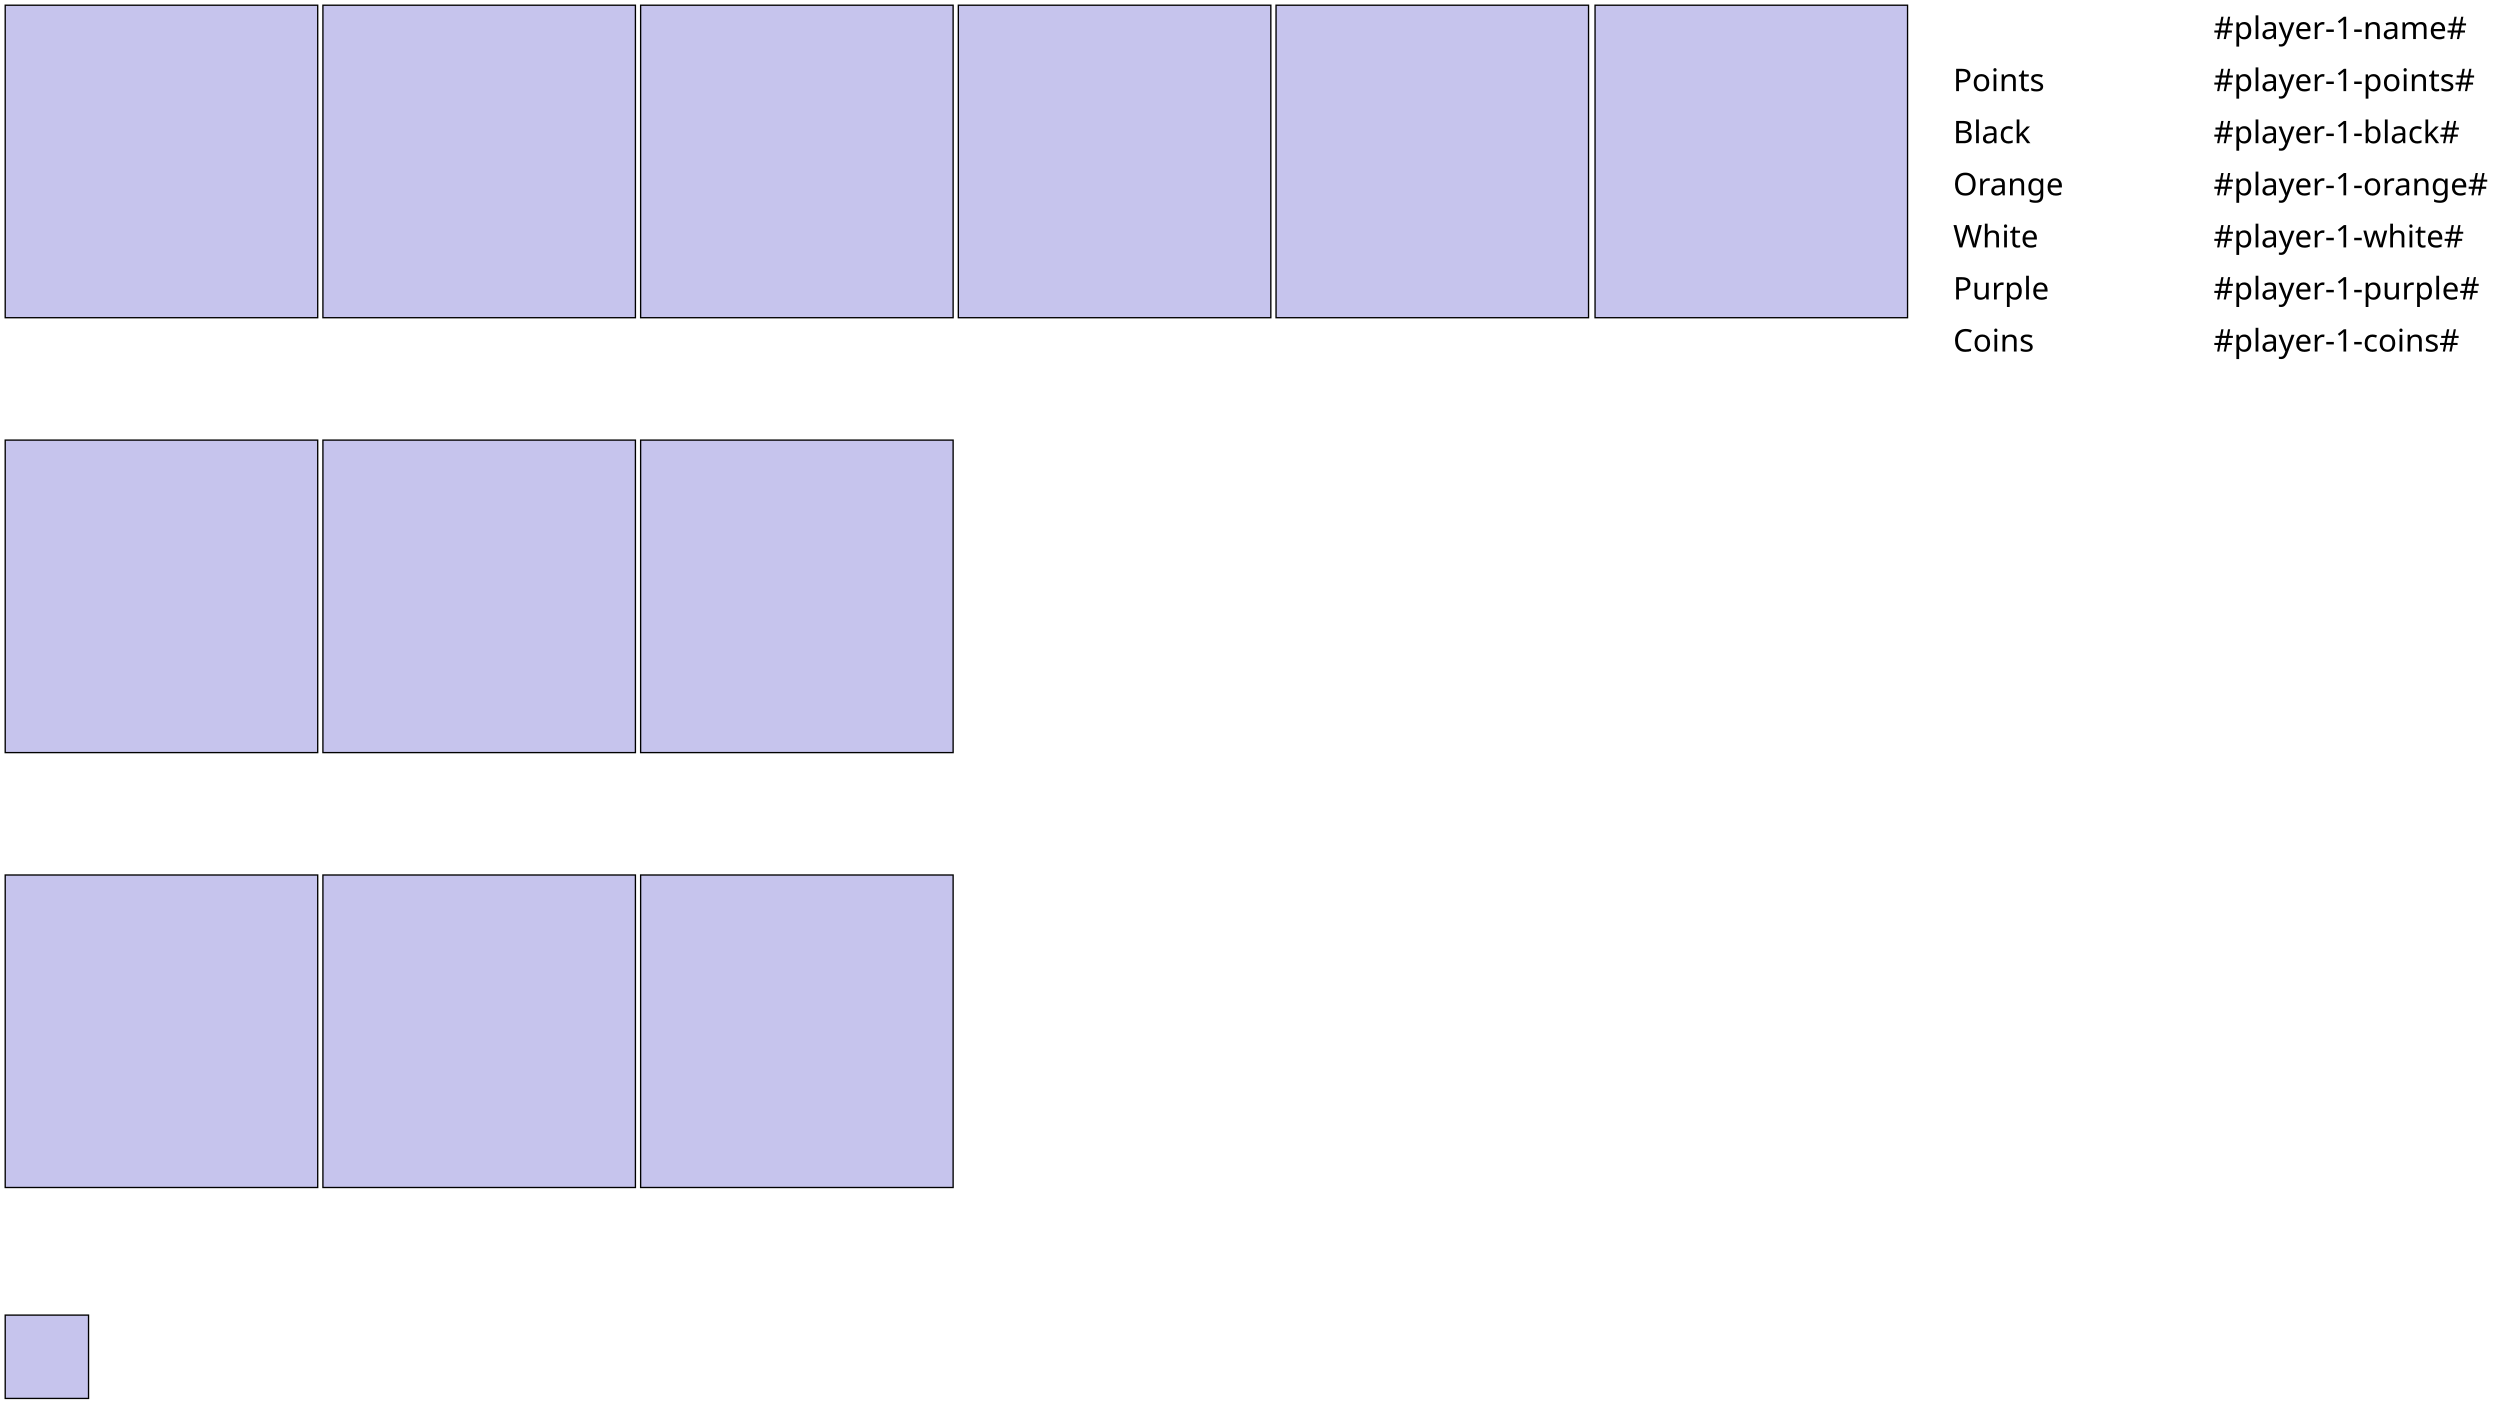
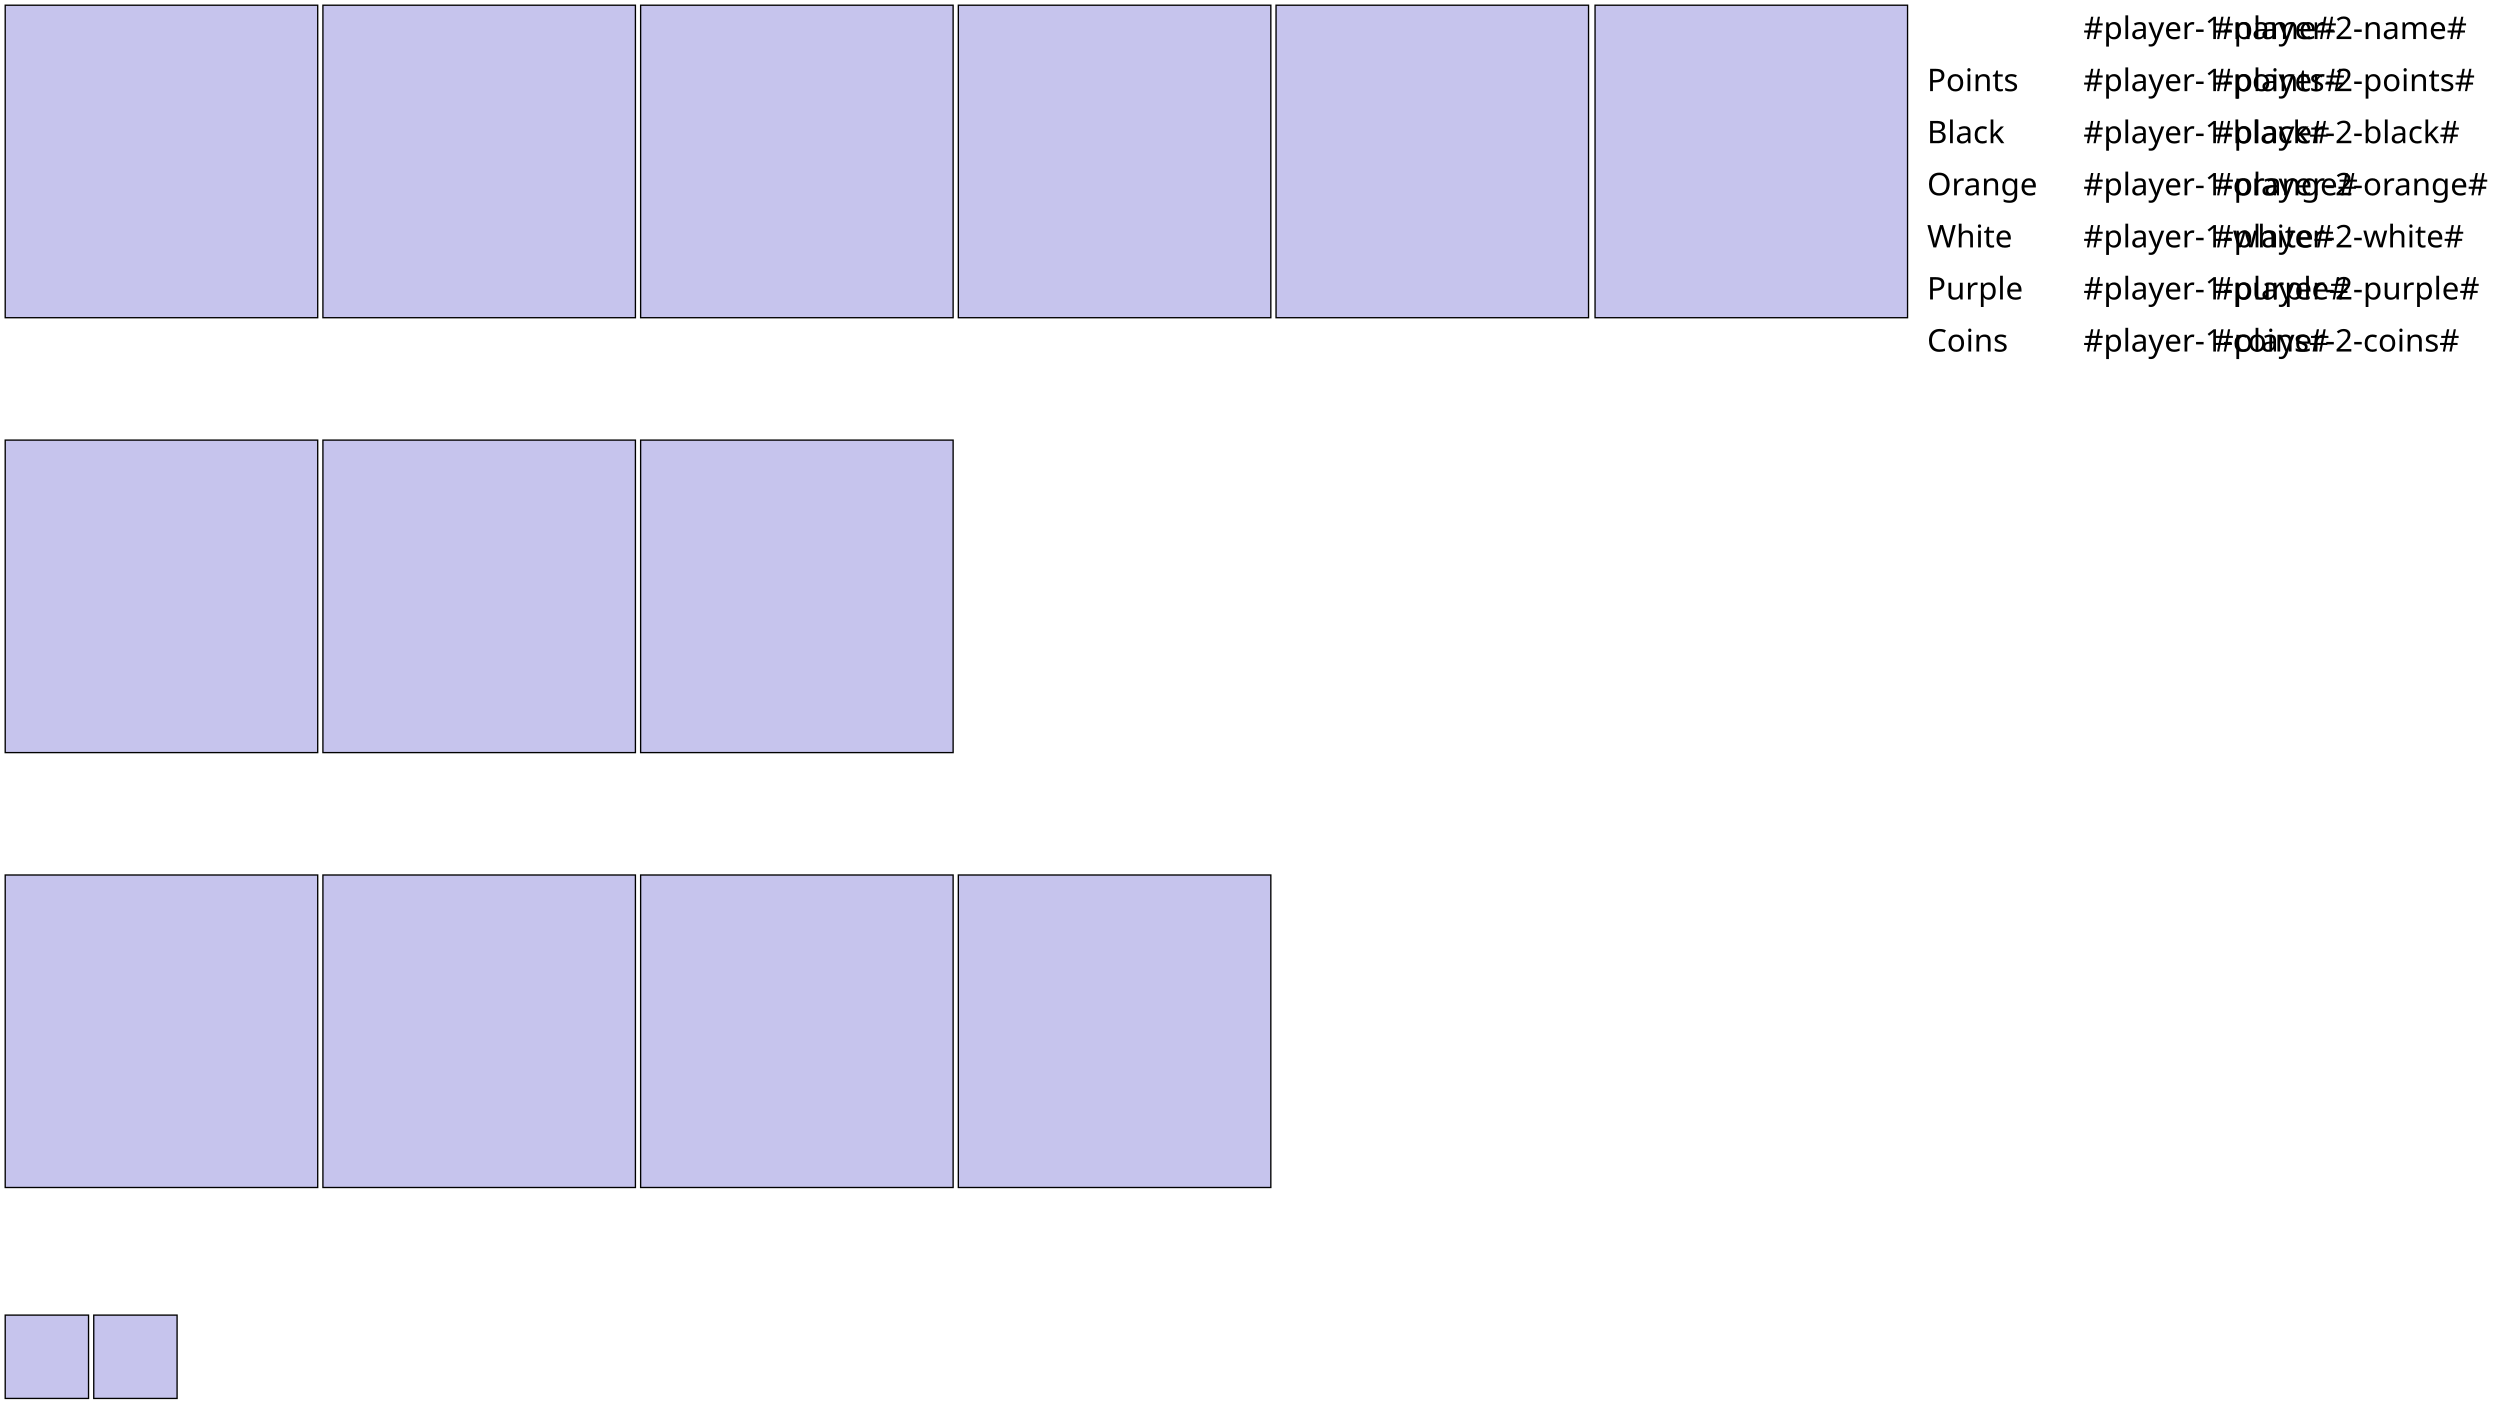
<svg xmlns="http://www.w3.org/2000/svg" width="1920" height="1080" viewBox="0 0 1920 1080" version="1.1" id="svg8">
  <defs id="defs10" />
  <g id="layer1">
    <rect style="fill:#c6c4ed;fill-opacity:0.996;stroke:#000000;stroke-width:1.035;stroke-miterlimit:4;stroke-dasharray:none" id="player_1_hold" width="64" height="64" x="4" y="1010" />
+     <rect style="fill:#c6c4ed;fill-opacity:0.996;stroke:#000000;stroke-width:1.035;stroke-miterlimit:4;stroke-dasharray:none" id="player_2_hold" width="64" height="64" x="72" y="1010" />
    <rect style="fill:#c6c4ed;fill-opacity:0.996;stroke:#000000;stroke-width:1.035;stroke-miterlimit:4;stroke-dasharray:none" id="position_1" width="240" height="240" x="4" y="4" />
    <rect style="fill:#c6c4ed;fill-opacity:1;stroke:#000000;stroke-width:1.035;stroke-miterlimit:4;stroke-dasharray:none" id="position_2" width="240" height="240" x="248" y="4" />
    <rect style="fill:#c6c4ed;fill-opacity:1;stroke:#000000;stroke-width:1.035;stroke-miterlimit:4;stroke-dasharray:none" id="position_3" width="240" height="240" x="492" y="4" />
    <rect style="fill:#c6c4ed;fill-opacity:1;stroke:#000000;stroke-width:1.035;stroke-miterlimit:4;stroke-dasharray:none" id="position_4" width="240" height="240" x="736" y="4" />
    <rect style="fill:#c6c4ed;fill-opacity:1;stroke:#000000;stroke-width:1.035;stroke-miterlimit:4;stroke-dasharray:none" id="position_5" width="240" height="240" x="980" y="4" />
    <rect style="fill:#c6c4ed;fill-opacity:1;stroke:#000000;stroke-width:1.035;stroke-miterlimit:4;stroke-dasharray:none" id="position_6" width="240" height="240" x="1225" y="4" />
    <rect style="fill:#c6c4ed;fill-opacity:1;stroke:#000000;stroke-width:1.035;stroke-miterlimit:4;stroke-dasharray:none" id="quest_draw_pile_0" width="240" height="240" x="4" y="338" />
    <rect style="fill:#c6c4ed;fill-opacity:1;stroke:#000000;stroke-width:1.035;stroke-miterlimit:4;stroke-dasharray:none" id="quest_draw_pile_1" width="240" height="240" x="248" y="338" />
    <rect style="fill:#c6c4ed;fill-opacity:1;stroke:#000000;stroke-width:1.035;stroke-miterlimit:4;stroke-dasharray:none" id="quest_draw_pile_2" width="240" height="240" x="492" y="338" />
    <rect style="fill:#c6c4ed;fill-opacity:1;stroke:#000000;stroke-width:1.035;stroke-miterlimit:4;stroke-dasharray:none" id="player_1_quest_0" width="240" height="240" x="4" y="672" />
    <rect style="fill:#c6c4ed;fill-opacity:1;stroke:#000000;stroke-width:1.035;stroke-miterlimit:4;stroke-dasharray:none" id="player_1_quest_1" width="240" height="240" x="248" y="672" />
    <rect style="fill:#c6c4ed;fill-opacity:1;stroke:#000000;stroke-width:1.035;stroke-miterlimit:4;stroke-dasharray:none" id="player_1_quest_2" width="240" height="240" x="492" y="672" />
+     <rect style="fill:#c6c4ed;fill-opacity:1;stroke:#000000;stroke-width:1.035;stroke-miterlimit:4;stroke-dasharray:none" id="player_1_quest_3" width="240" height="240" x="736" y="672" />
    <text xml:space="preserve" id="user-0-label" style="font-size:24px;line-height:1.25;font-family:sans-serif;letter-spacing:0px;word-spacing:0px;white-space:pre;shape-inside:url(#rect1859)" transform="translate(0,0)">
-       <tspan x="1700" y="30" id="tspan1009">#player-1-name#</tspan>
+       <tspan x="1600" y="30" id="tspan1009">#player-1-name#</tspan>
+     </text>
+     <text xml:space="preserve" id="user-1-label" style="font-size:24px;line-height:1.25;font-family:sans-serif;letter-spacing:0px;word-spacing:0px;white-space:pre;shape-inside:url(#rect1859)" transform="translate(0,0)">
+       <tspan x="1700" y="30" id="tspan1009">#player-2-name#</tspan>
    </text>
    <text xml:space="preserve" id="user-0-label" style="font-size:24px;line-height:1.25;font-family:sans-serif;letter-spacing:0px;word-spacing:0px;white-space:pre;shape-inside:url(#rect1859)" transform="translate(0,0)">
-       <tspan x="1500" y="70" id="tspan1009">Points</tspan>
+       <tspan x="1480" y="70" id="tspan1009">Points</tspan>
    </text>
    <text xml:space="preserve" id="user-0-label" style="font-size:24px;line-height:1.25;font-family:sans-serif;letter-spacing:0px;word-spacing:0px;white-space:pre;shape-inside:url(#rect1859)" transform="translate(0,0)">
-       <tspan x="1700" y="70" id="tspan1009">#player-1-points#</tspan>
+       <tspan x="1600" y="70" id="tspan1009">#player-1-points#</tspan>
    </text>
    <text xml:space="preserve" id="user-0-label" style="font-size:24px;line-height:1.25;font-family:sans-serif;letter-spacing:0px;word-spacing:0px;white-space:pre;shape-inside:url(#rect1859)" transform="translate(0,0)">
-       <tspan x="1500" y="110" id="tspan1009">Black</tspan>
+       <tspan x="1700" y="70" id="tspan1009">#player-2-points#</tspan>
    </text>
    <text xml:space="preserve" id="user-0-label" style="font-size:24px;line-height:1.25;font-family:sans-serif;letter-spacing:0px;word-spacing:0px;white-space:pre;shape-inside:url(#rect1859)" transform="translate(0,0)">
-       <tspan x="1700" y="110" id="tspan1009">#player-1-black#</tspan>
+       <tspan x="1480" y="110" id="tspan1009">Black</tspan>
    </text>
    <text xml:space="preserve" id="user-0-label" style="font-size:24px;line-height:1.25;font-family:sans-serif;letter-spacing:0px;word-spacing:0px;white-space:pre;shape-inside:url(#rect1859)" transform="translate(0,0)">
-       <tspan x="1500" y="150" id="tspan1009">Orange</tspan>
+       <tspan x="1600" y="110" id="tspan1009">#player-1-black#</tspan>
    </text>
    <text xml:space="preserve" id="user-0-label" style="font-size:24px;line-height:1.25;font-family:sans-serif;letter-spacing:0px;word-spacing:0px;white-space:pre;shape-inside:url(#rect1859)" transform="translate(0,0)">
-       <tspan x="1700" y="150" id="tspan1009">#player-1-orange#</tspan>
+       <tspan x="1700" y="110" id="tspan1009">#player-2-black#</tspan>
    </text>
    <text xml:space="preserve" id="user-0-label" style="font-size:24px;line-height:1.25;font-family:sans-serif;letter-spacing:0px;word-spacing:0px;white-space:pre;shape-inside:url(#rect1859)" transform="translate(0,0)">
-       <tspan x="1500" y="190" id="tspan1009">White</tspan>
+       <tspan x="1480" y="150" id="tspan1009">Orange</tspan>
    </text>
    <text xml:space="preserve" id="user-0-label" style="font-size:24px;line-height:1.25;font-family:sans-serif;letter-spacing:0px;word-spacing:0px;white-space:pre;shape-inside:url(#rect1859)" transform="translate(0,0)">
-       <tspan x="1700" y="190" id="tspan1009">#player-1-white#</tspan>
+       <tspan x="1600" y="150" id="tspan1009">#player-1-orange#</tspan>
    </text>
    <text xml:space="preserve" id="user-0-label" style="font-size:24px;line-height:1.25;font-family:sans-serif;letter-spacing:0px;word-spacing:0px;white-space:pre;shape-inside:url(#rect1859)" transform="translate(0,0)">
-       <tspan x="1500" y="230" id="tspan1009">Purple</tspan>
+       <tspan x="1700" y="150" id="tspan1009">#player-2-orange#</tspan>
    </text>
    <text xml:space="preserve" id="user-0-label" style="font-size:24px;line-height:1.25;font-family:sans-serif;letter-spacing:0px;word-spacing:0px;white-space:pre;shape-inside:url(#rect1859)" transform="translate(0,0)">
-       <tspan x="1700" y="230" id="tspan1009">#player-1-purple#</tspan>
+       <tspan x="1480" y="190" id="tspan1009">White</tspan>
    </text>
    <text xml:space="preserve" id="user-0-label" style="font-size:24px;line-height:1.25;font-family:sans-serif;letter-spacing:0px;word-spacing:0px;white-space:pre;shape-inside:url(#rect1859)" transform="translate(0,0)">
-       <tspan x="1500" y="270" id="tspan1009">Coins</tspan>
+       <tspan x="1600" y="190" id="tspan1009">#player-1-white#</tspan>
    </text>
    <text xml:space="preserve" id="user-0-label" style="font-size:24px;line-height:1.25;font-family:sans-serif;letter-spacing:0px;word-spacing:0px;white-space:pre;shape-inside:url(#rect1859)" transform="translate(0,0)">
-       <tspan x="1700" y="270" id="tspan1009">#player-1-coins#</tspan>
+       <tspan x="1700" y="190" id="tspan1009">#player-2-white#</tspan>
+     </text>
+     <text xml:space="preserve" id="user-0-label" style="font-size:24px;line-height:1.25;font-family:sans-serif;letter-spacing:0px;word-spacing:0px;white-space:pre;shape-inside:url(#rect1859)" transform="translate(0,0)">
+       <tspan x="1480" y="230" id="tspan1009">Purple</tspan>
+     </text>
+     <text xml:space="preserve" id="user-0-label" style="font-size:24px;line-height:1.25;font-family:sans-serif;letter-spacing:0px;word-spacing:0px;white-space:pre;shape-inside:url(#rect1859)" transform="translate(0,0)">
+       <tspan x="1600" y="230" id="tspan1009">#player-1-purple#</tspan>
+     </text>
+     <text xml:space="preserve" id="user-0-label" style="font-size:24px;line-height:1.25;font-family:sans-serif;letter-spacing:0px;word-spacing:0px;white-space:pre;shape-inside:url(#rect1859)" transform="translate(0,0)">
+       <tspan x="1700" y="230" id="tspan1009">#player-2-purple#</tspan>
+     </text>
+     <text xml:space="preserve" id="user-0-label" style="font-size:24px;line-height:1.25;font-family:sans-serif;letter-spacing:0px;word-spacing:0px;white-space:pre;shape-inside:url(#rect1859)" transform="translate(0,0)">
+       <tspan x="1480" y="270" id="tspan1009">Coins</tspan>
+     </text>
+     <text xml:space="preserve" id="user-0-label" style="font-size:24px;line-height:1.25;font-family:sans-serif;letter-spacing:0px;word-spacing:0px;white-space:pre;shape-inside:url(#rect1859)" transform="translate(0,0)">
+       <tspan x="1600" y="270" id="tspan1009">#player-1-coins#</tspan>
+     </text>
+     <text xml:space="preserve" id="user-0-label" style="font-size:24px;line-height:1.25;font-family:sans-serif;letter-spacing:0px;word-spacing:0px;white-space:pre;shape-inside:url(#rect1859)" transform="translate(0,0)">
+       <tspan x="1700" y="270" id="tspan1009">#player-2-coins#</tspan>
    </text>
  </g>
</svg>
